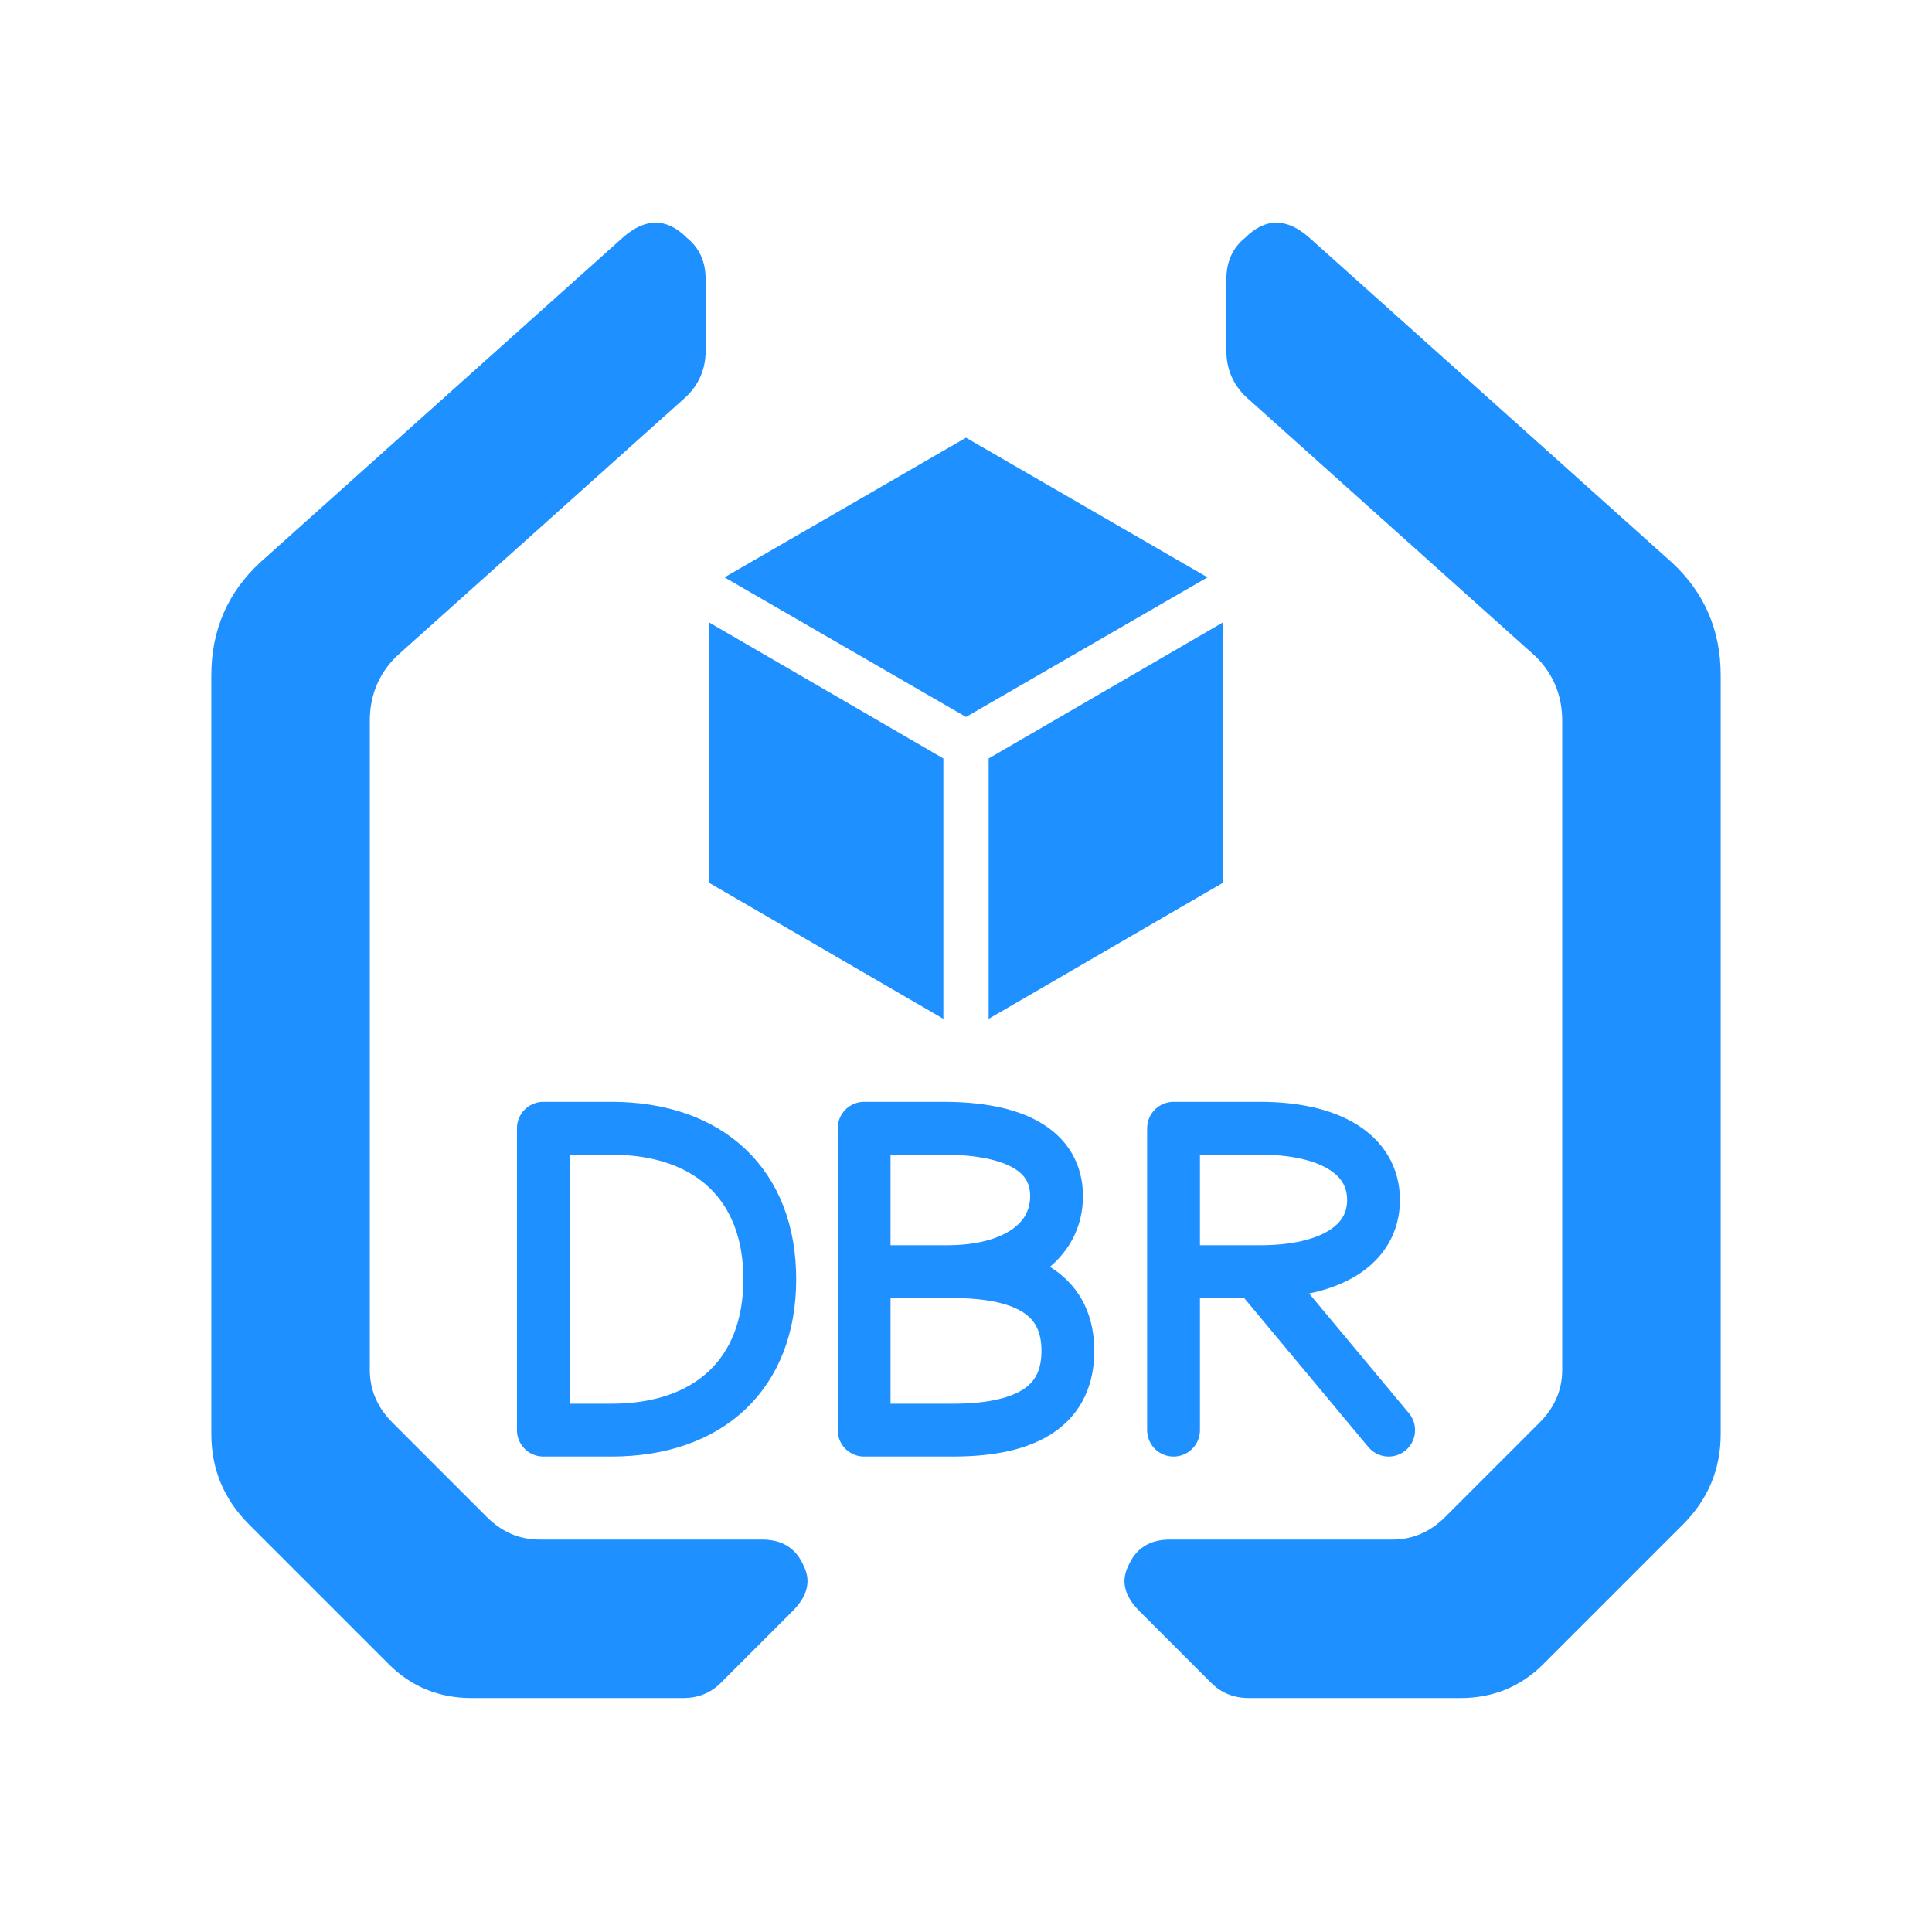
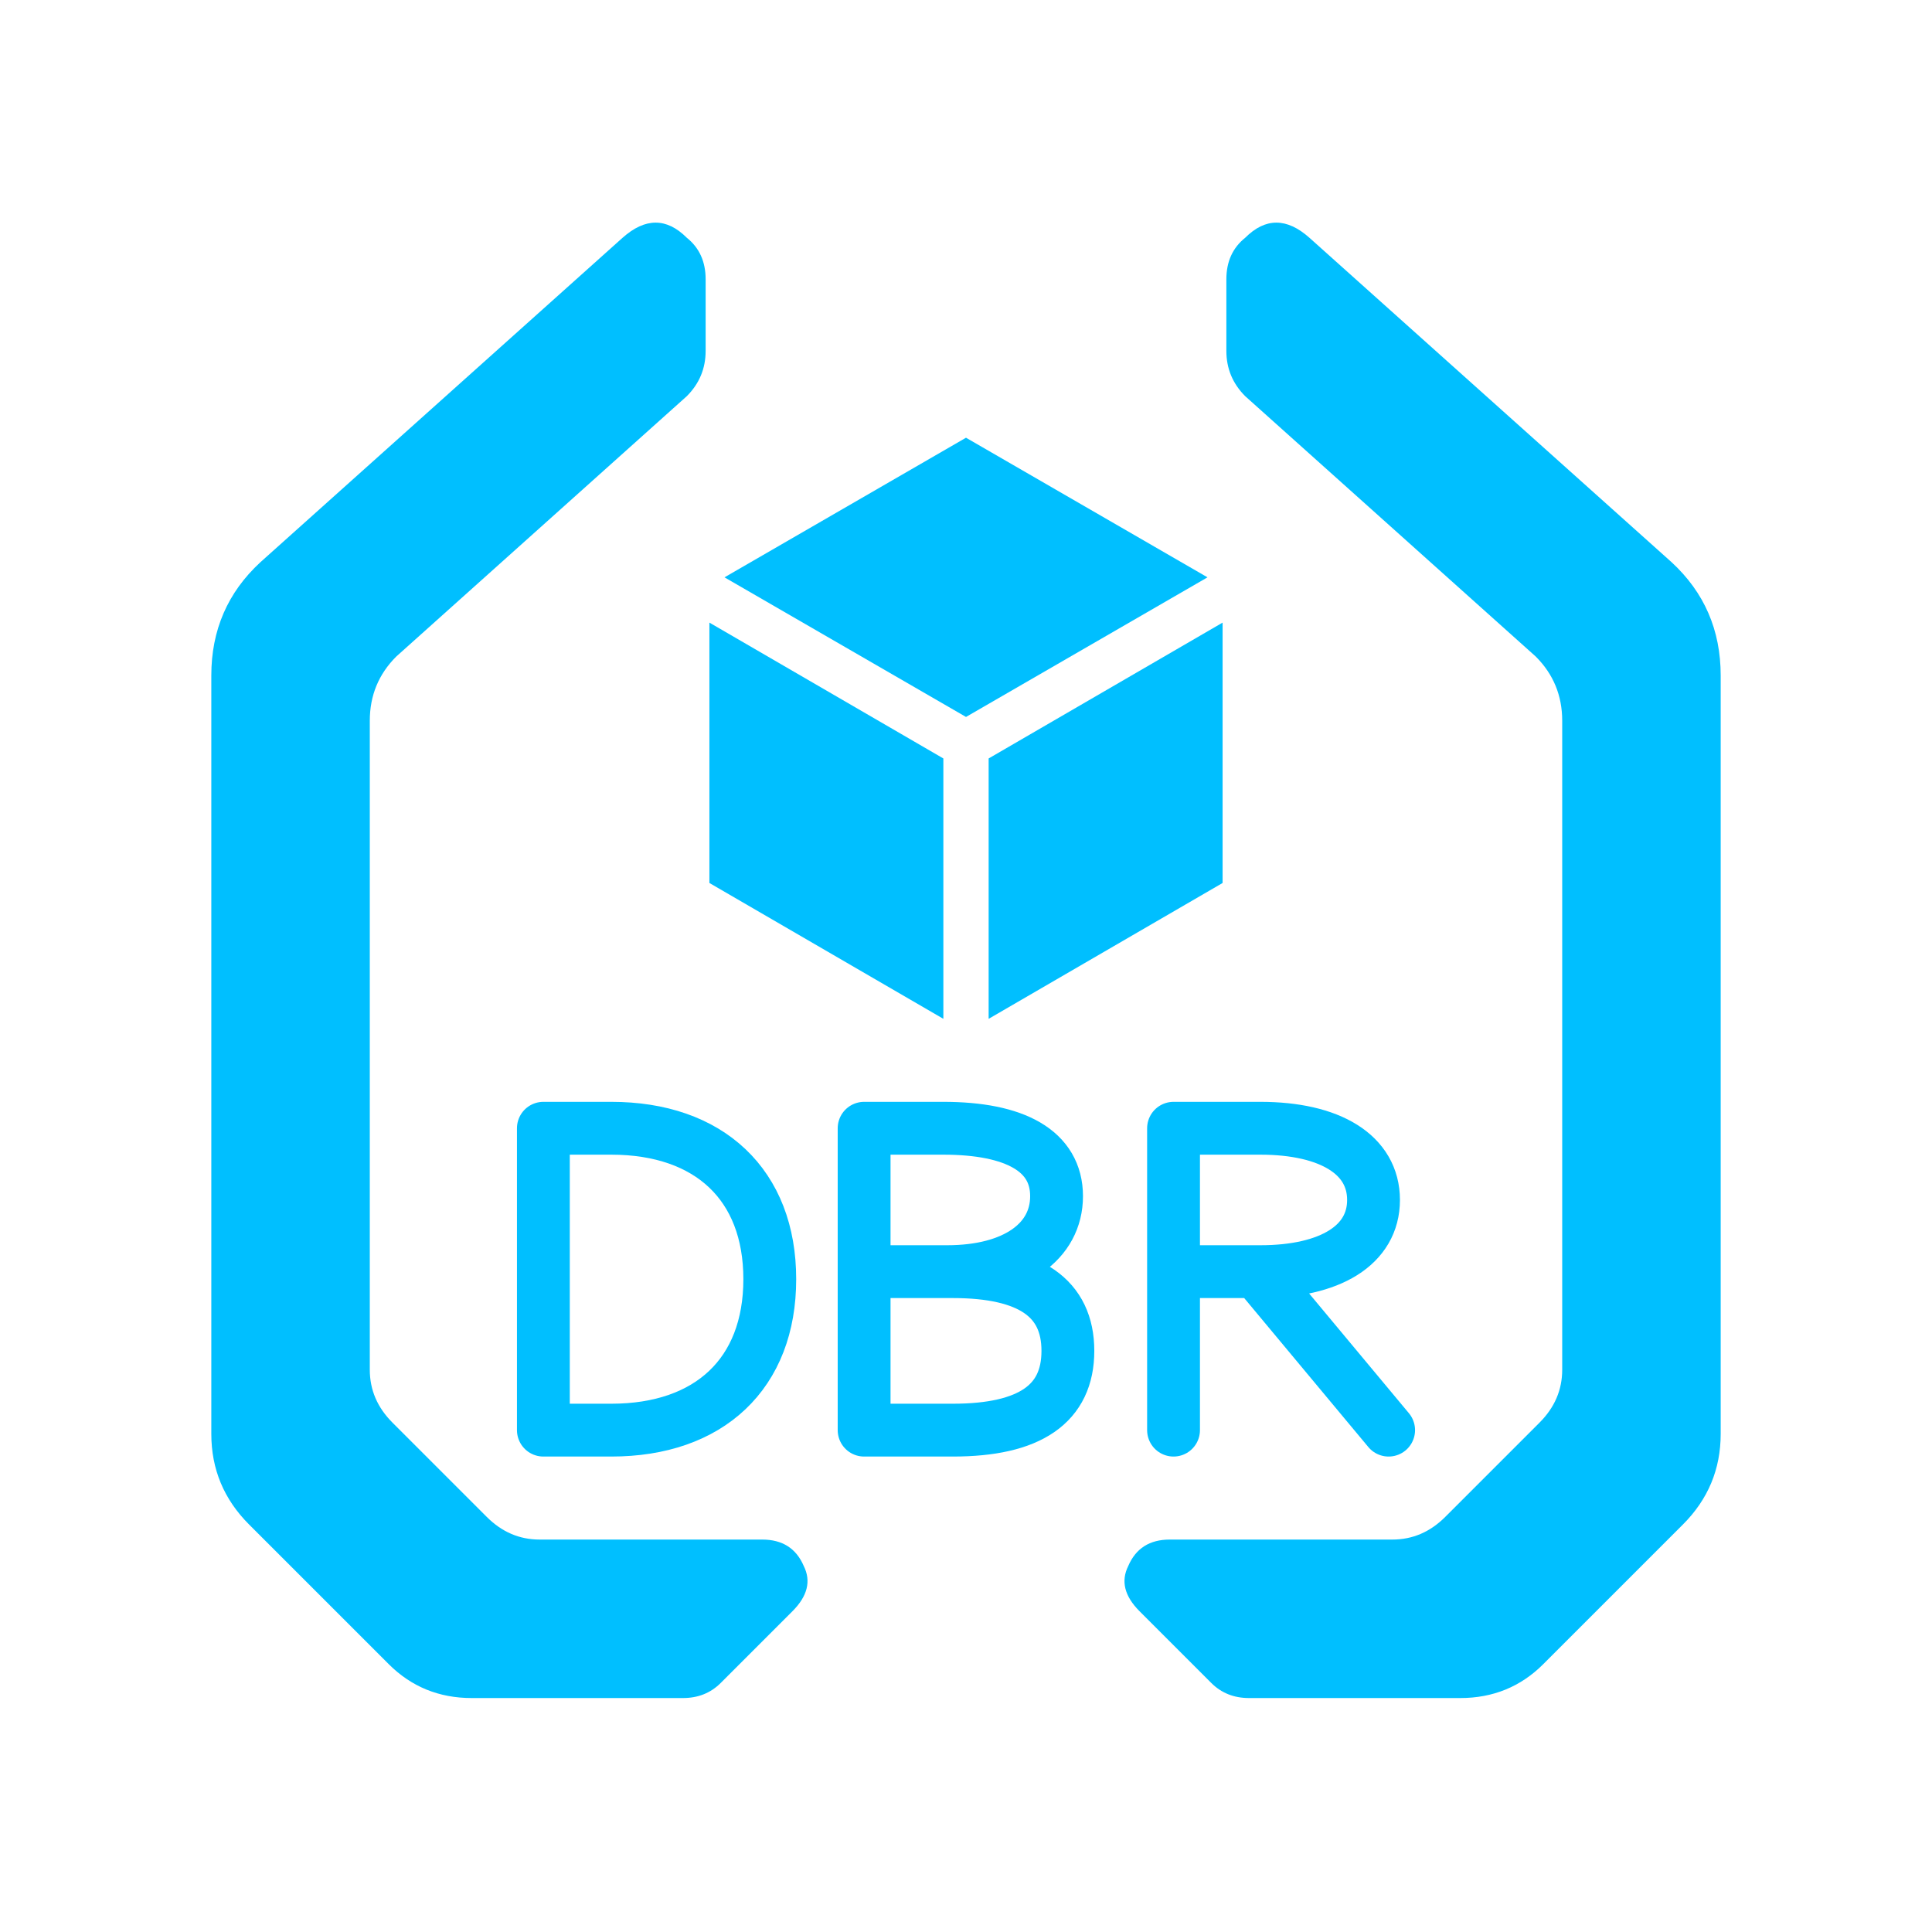
<svg xmlns="http://www.w3.org/2000/svg" width="1024" height="1024" viewBox="0 0 1024 1024">
  <rect width="1024" height="1024" fill="#FFFFFF" />
-   <g fill="#1E90FF">
+   <g fill="#00BFFF">
    <path d="M330 126Q348 110 364 126Q374 134 374 148V186Q374 200 364 210L210 348Q196 362 196 382V726Q196 742 208 754L258 804Q270 816 286 816H404Q420 816 426 830Q432 842 420 854L382 892Q374 900 362 900H250Q224 900 206 882L132 808Q112 788 112 760V358Q112 322 138 298Z" />
    <path d="M330 126Q348 110 364 126Q374 134 374 148V186Q374 200 364 210L210 348Q196 362 196 382V726Q196 742 208 754L258 804Q270 816 286 816H404Q420 816 426 830Q432 842 420 854L382 892Q374 900 362 900H250Q224 900 206 882L132 808Q112 788 112 760V358Q112 322 138 298Z" transform="translate(1024 0) scale(-1 1)" />
  </g>
-   <g fill="#1E90FF">
+   <g fill="#00BFFF">
    <path d="M512 232 640 306 512 380 384 306Z" />
    <path d="M376 330 500 402V540L376 468Z" />
    <path d="M524 402 648 330V468L524 540Z" />
  </g>
-   <g fill="none" stroke="#1E90FF" stroke-width="28" stroke-linecap="round" stroke-linejoin="round" transform="translate(14 0)">
+   <g fill="none" stroke="#00BFFF" stroke-width="28" stroke-linecap="round" stroke-linejoin="round" transform="translate(14 0)">
    <path d="M274 598V758H310C362 758 394 728 394 678S362 598 310 598Z" />
    <path d="M444 758V598H486C524 598 546 610 546 634S524 674 488 674H444M488 674H491C532 674 552 688 552 716S532 758 491 758H444" />
    <path d="M608 758V598H654C691 598 714 612 714 636S691 674 654 674H608M652 674 722 758" />
  </g>
</svg>
